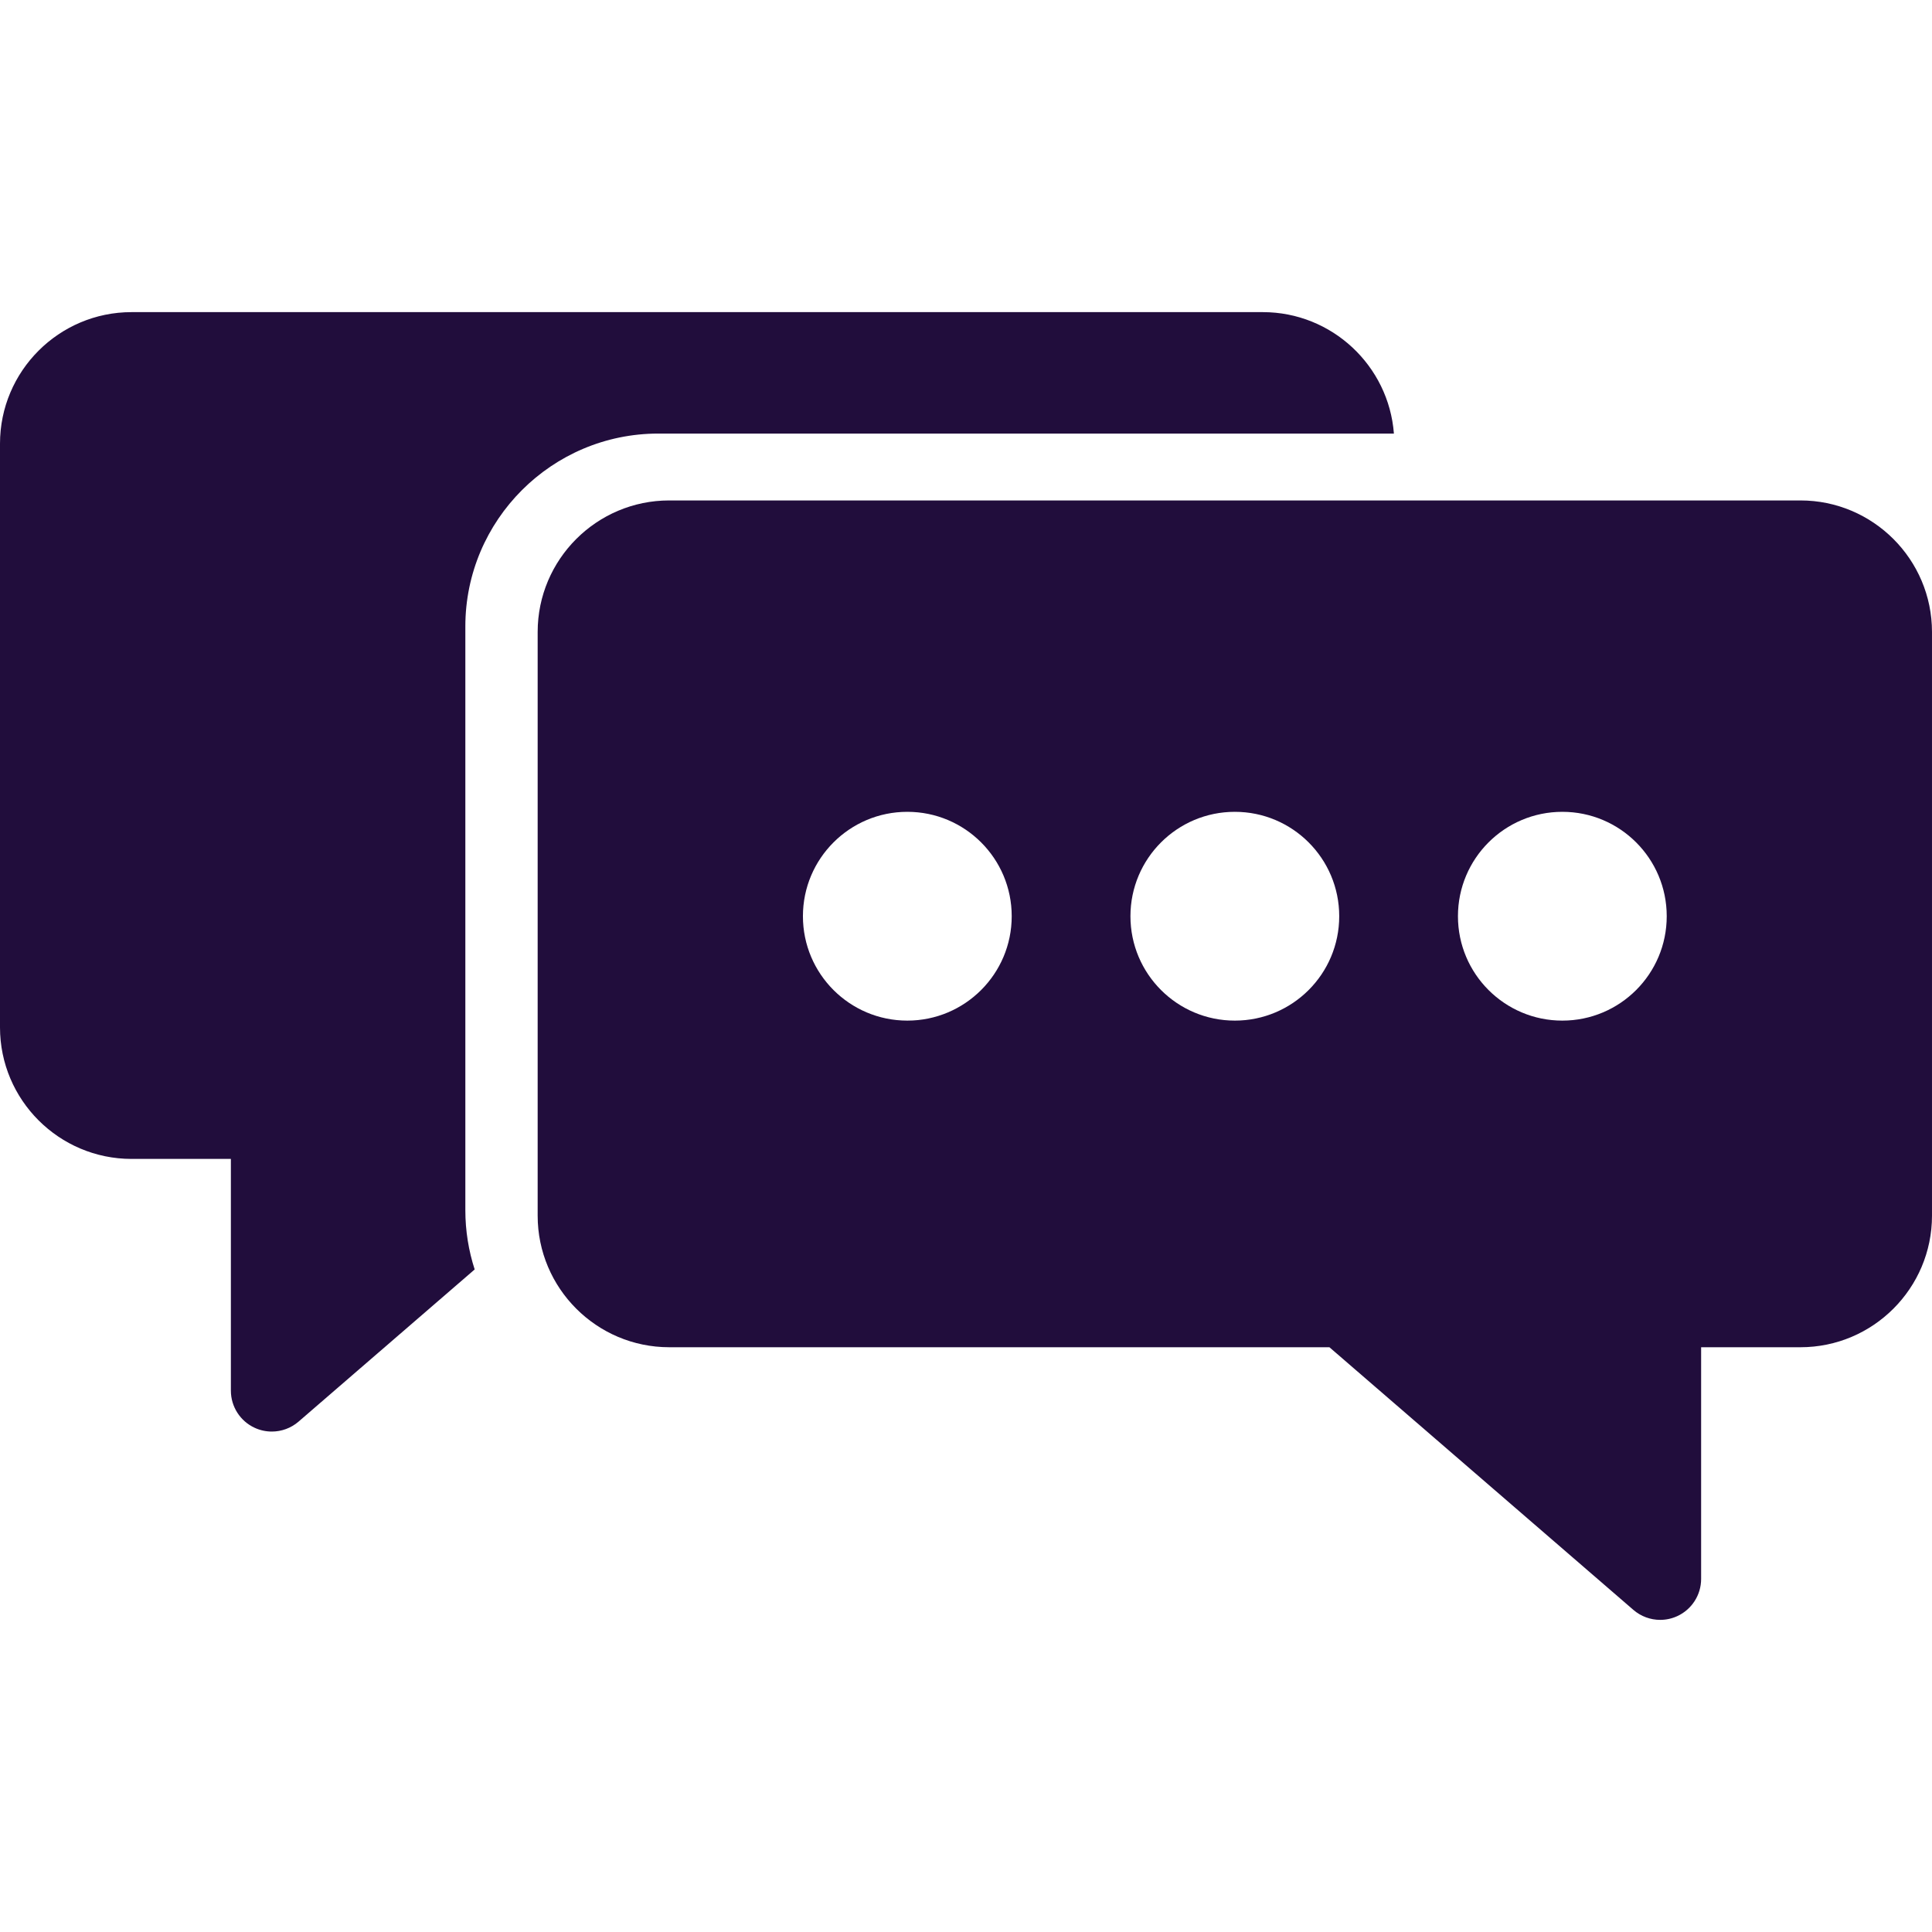
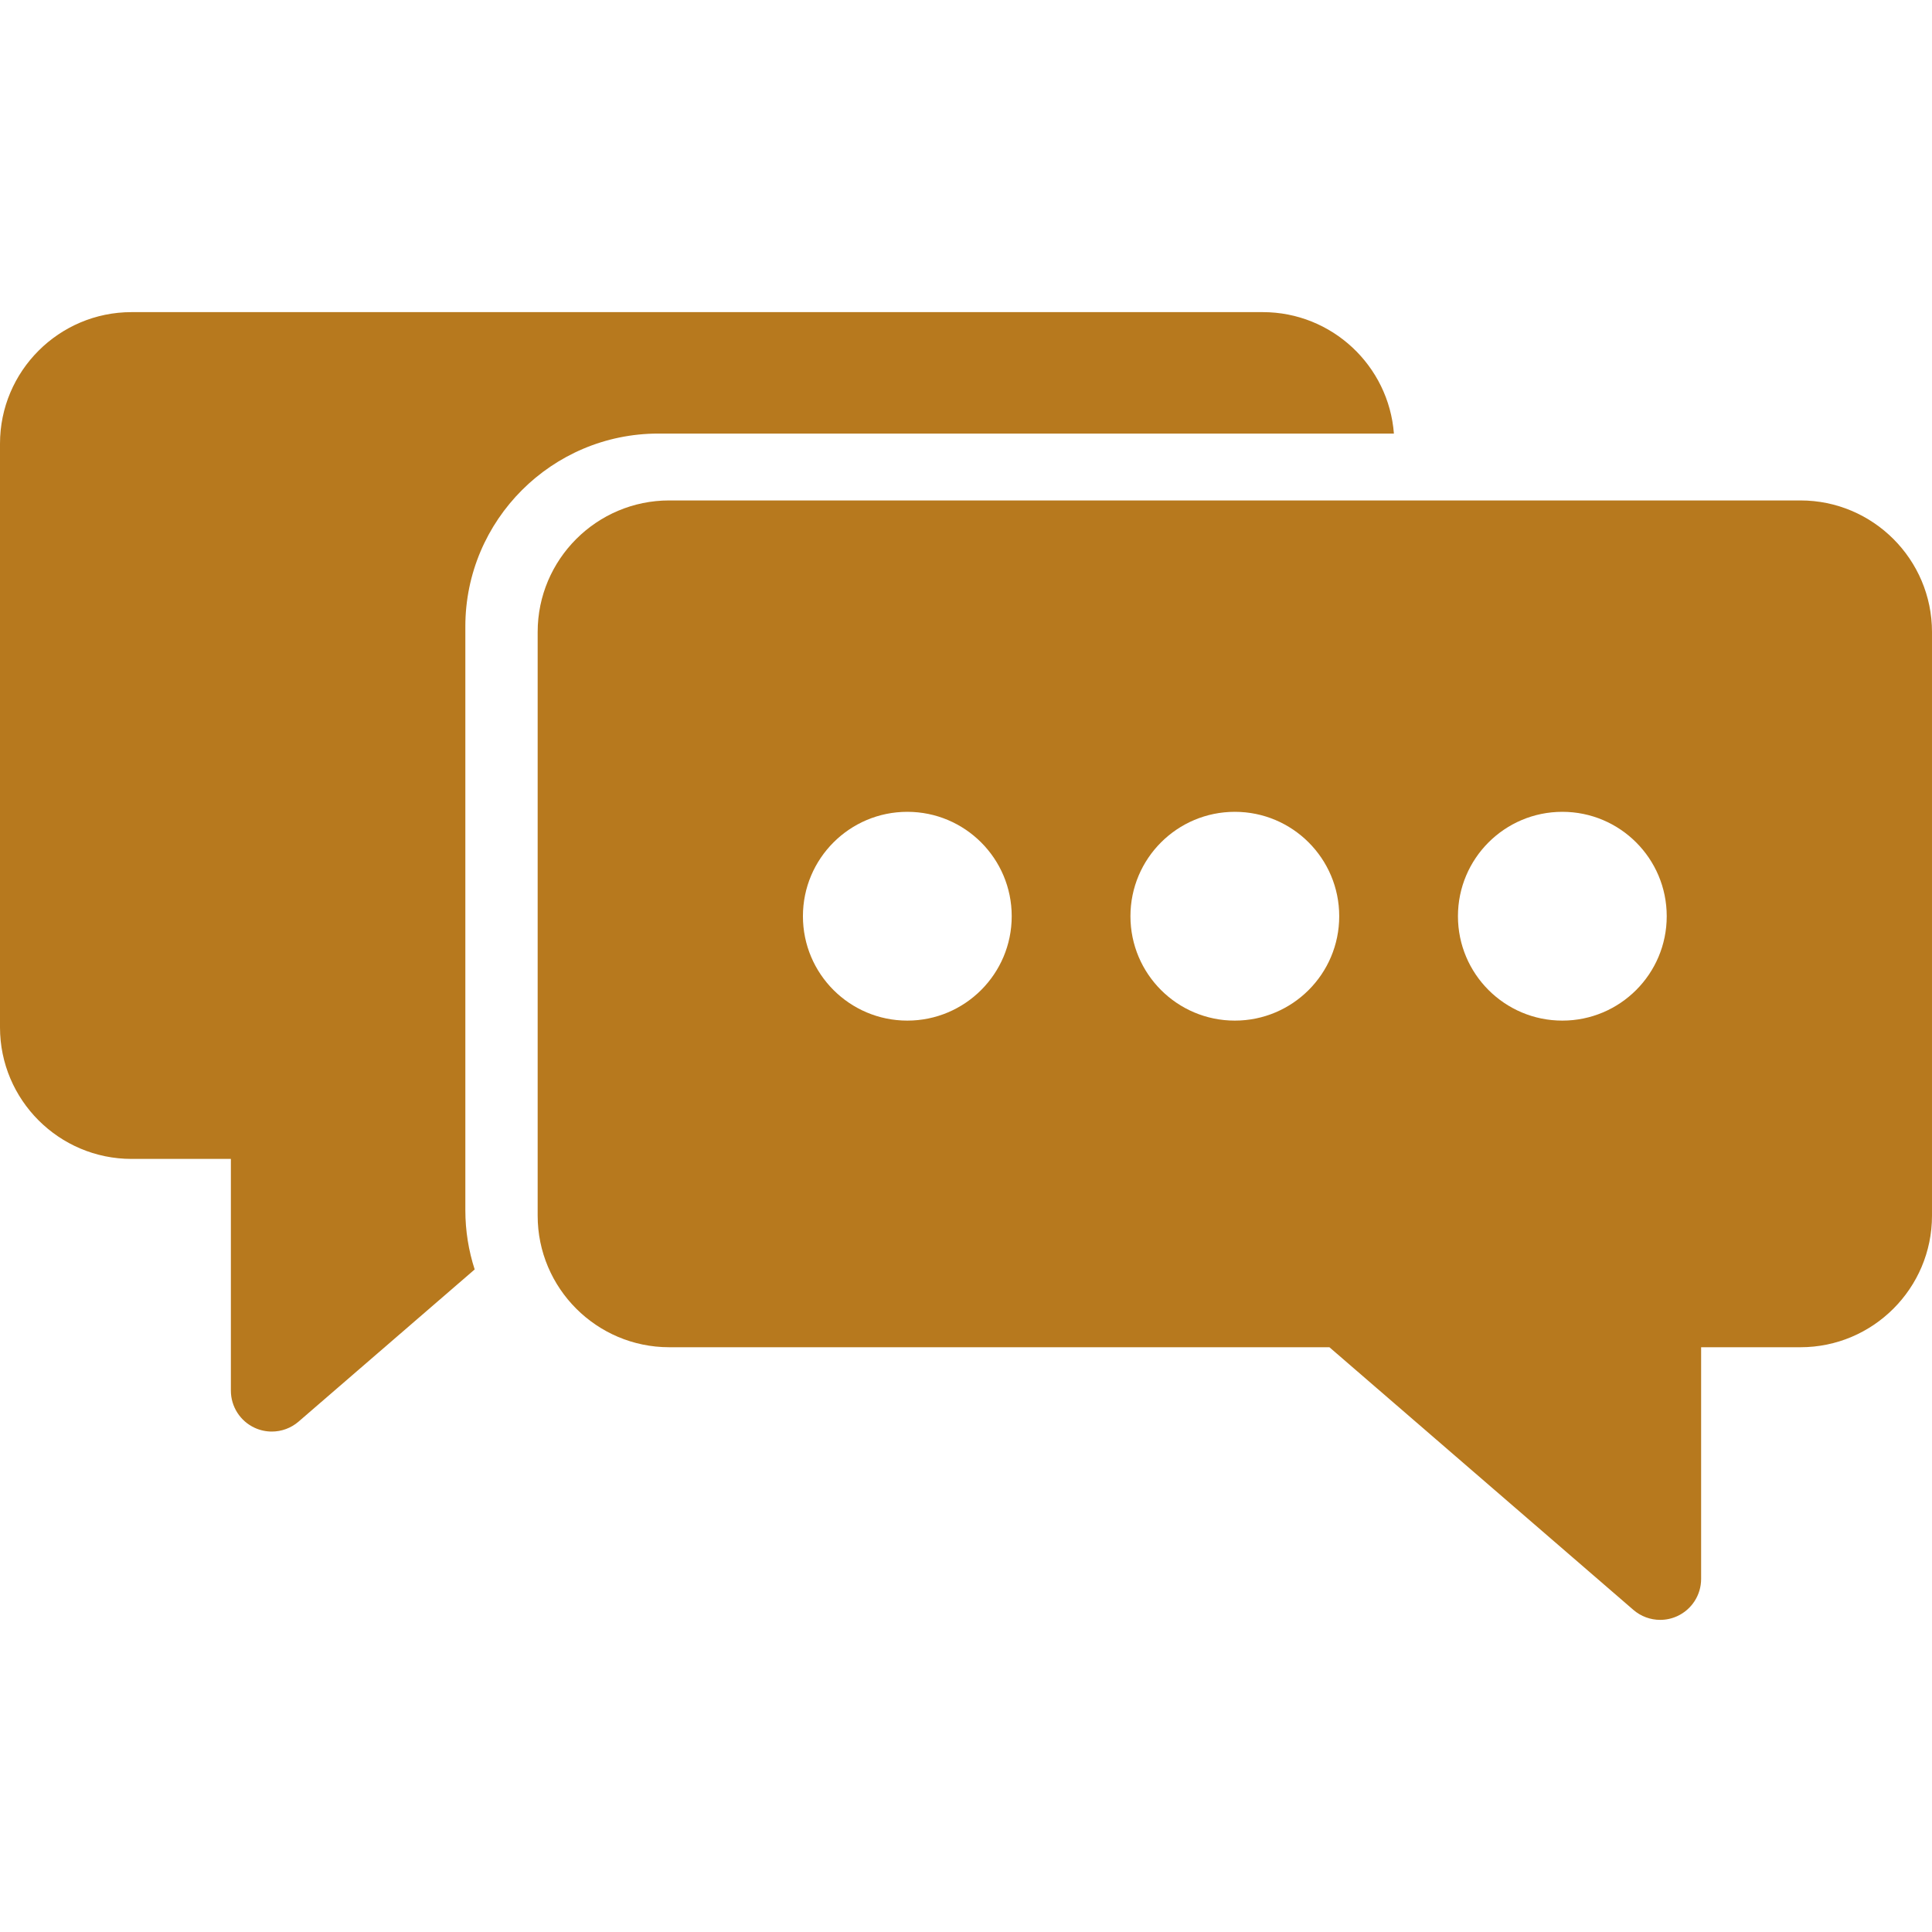
<svg xmlns="http://www.w3.org/2000/svg" version="1.1" id="Capa_1" x="0px" y="0px" width="428.428px" height="428.428px" viewBox="0 0 428.428 428.428" style="enable-background:new 0 0 428.428 428.428;" xml:space="preserve">
  <g>
    <g>
      <g>
-         <path d="M145.978,96.146h163.125c-1.146-15.041-13.742-26.931-29.073-26.931H29.169C13.085,69.215,0,82.301,0,98.384v129.44     c0,16.084,13.085,29.17,29.169,29.17h22.029v51.382c0,3.552,2.072,6.778,5.302,8.255c1.208,0.553,2.497,0.823,3.775,0.823     c2.14,0,4.255-0.755,5.938-2.21l39.048-33.74c-1.338-4.141-2.069-8.551-2.069-13.131v-129.44     C103.191,115.341,122.385,96.146,145.978,96.146z" fill="#210D3C" />
-         <path d="M399.259,110.975h-250.86c-16.084,0-29.17,13.085-29.17,29.169v129.441c0,16.084,13.086,29.169,29.17,29.169h146.403     l67.414,58.25c1.683,1.453,3.798,2.209,5.938,2.209c1.276,0,2.564-0.271,3.773-0.823c3.23-1.478,5.303-4.702,5.303-8.255v-51.38     h22.028c16.084,0,29.169-13.085,29.169-29.169V140.145C428.428,124.061,415.343,110.975,399.259,110.975z M201.202,226.324     c-12.785,0-23.15-10.365-23.15-23.15s10.365-23.149,23.15-23.149c12.785,0,23.149,10.365,23.149,23.149     C224.352,215.96,213.987,226.324,201.202,226.324z M273.829,226.324c-12.785,0-23.149-10.365-23.149-23.15     s10.365-23.149,23.149-23.149c12.785,0,23.148,10.365,23.148,23.149C296.979,215.96,286.614,226.324,273.829,226.324z      M346.456,226.324c-12.785,0-23.15-10.365-23.15-23.15s10.365-23.149,23.15-23.149s23.147,10.365,23.147,23.149     C369.604,215.96,359.24,226.324,346.456,226.324z" fill="#210D3C" />
+         <path d="M145.978,96.146h163.125c-1.146-15.041-13.742-26.931-29.073-26.931H29.169C13.085,69.215,0,82.301,0,98.384v129.44     c0,16.084,13.085,29.17,29.169,29.17h22.029v51.382c0,3.552,2.072,6.778,5.302,8.255c1.208,0.553,2.497,0.823,3.775,0.823     c2.14,0,4.255-0.755,5.938-2.21l39.048-33.74c-1.338-4.141-2.069-8.551-2.069-13.131v-129.44     C103.191,115.341,122.385,96.146,145.978,96.146z" fill="#B7791E" />
+         <path d="M399.259,110.975h-250.86c-16.084,0-29.17,13.085-29.17,29.169v129.441c0,16.084,13.086,29.169,29.17,29.169h146.403     l67.414,58.25c1.683,1.453,3.798,2.209,5.938,2.209c1.276,0,2.564-0.271,3.773-0.823c3.23-1.478,5.303-4.702,5.303-8.255v-51.38     h22.028c16.084,0,29.169-13.085,29.169-29.169V140.145C428.428,124.061,415.343,110.975,399.259,110.975z M201.202,226.324     c-12.785,0-23.15-10.365-23.15-23.15s10.365-23.149,23.15-23.149c12.785,0,23.149,10.365,23.149,23.149     C224.352,215.96,213.987,226.324,201.202,226.324z M273.829,226.324c-12.785,0-23.149-10.365-23.149-23.15     s10.365-23.149,23.149-23.149c12.785,0,23.148,10.365,23.148,23.149C296.979,215.96,286.614,226.324,273.829,226.324z      M346.456,226.324c-12.785,0-23.15-10.365-23.15-23.15s10.365-23.149,23.15-23.149s23.147,10.365,23.147,23.149     C369.604,215.96,359.24,226.324,346.456,226.324z" fill="#B7791E" />
      </g>
    </g>
  </g>
  <g>
</g>
  <g>
</g>
  <g>
</g>
  <g>
</g>
  <g>
</g>
  <g>
</g>
  <g>
</g>
  <g>
</g>
  <g>
</g>
  <g>
</g>
  <g>
</g>
  <g>
</g>
  <g>
</g>
  <g>
</g>
  <g>
</g>
</svg>
